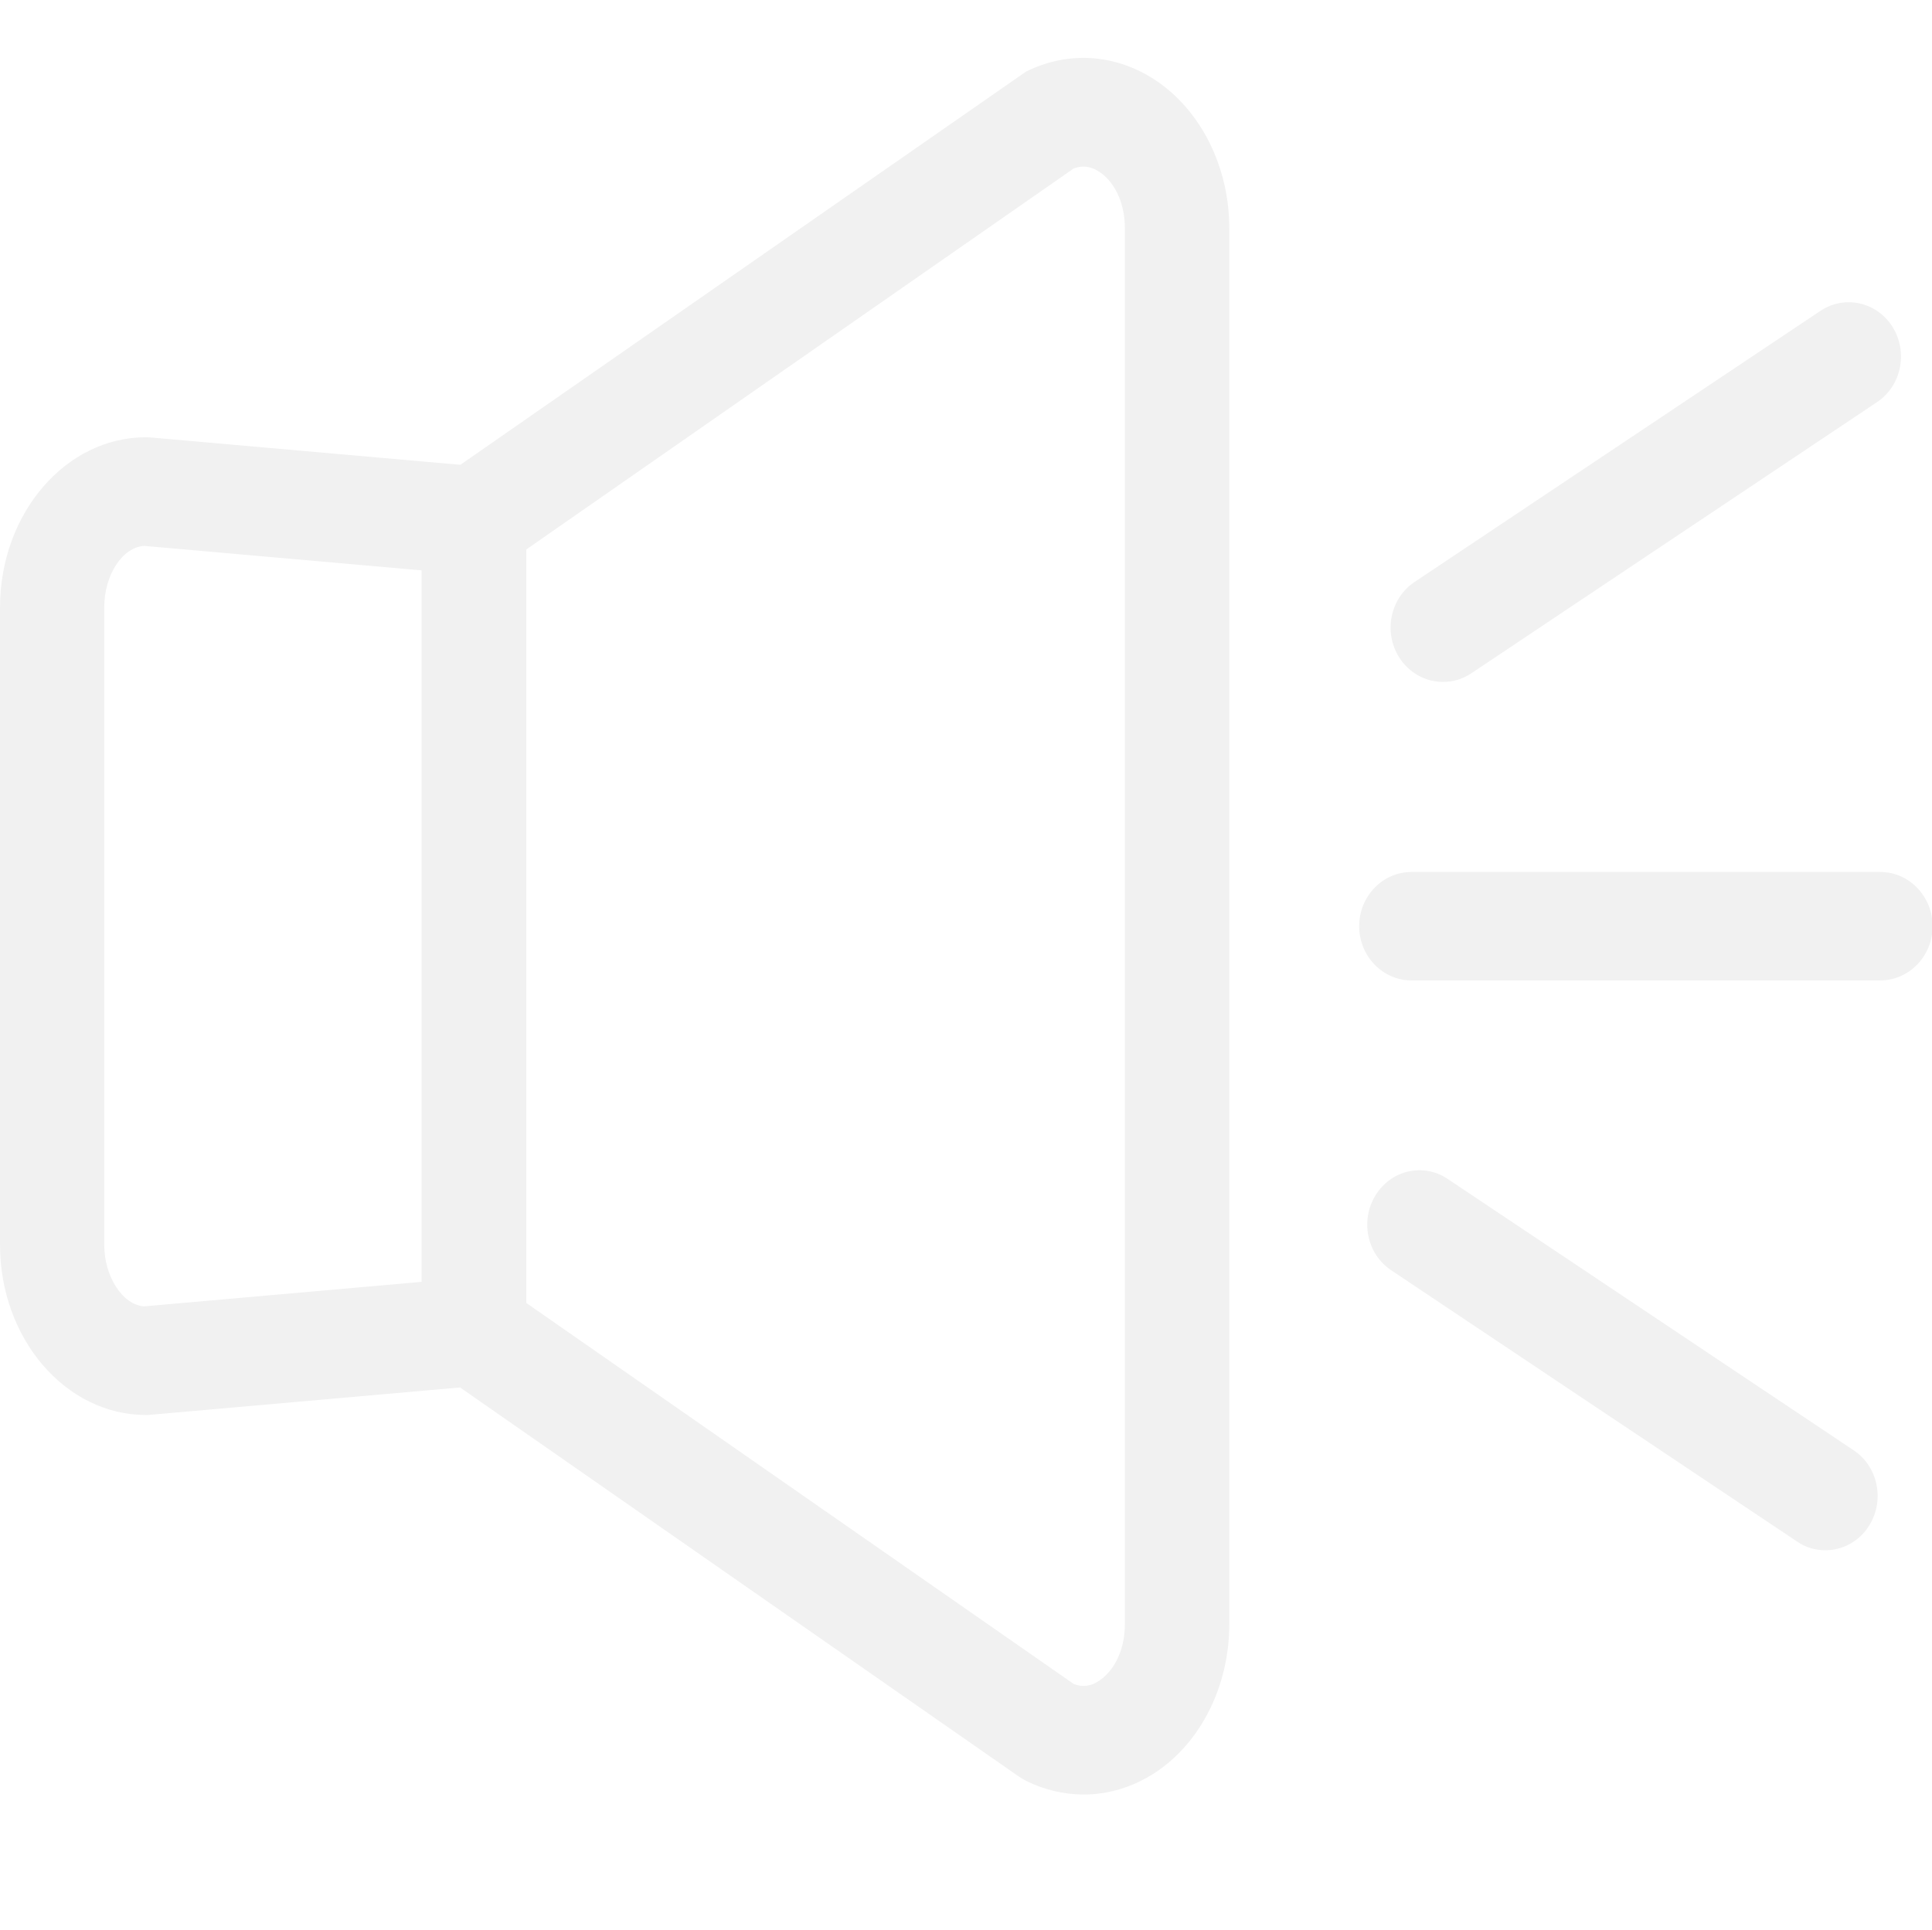
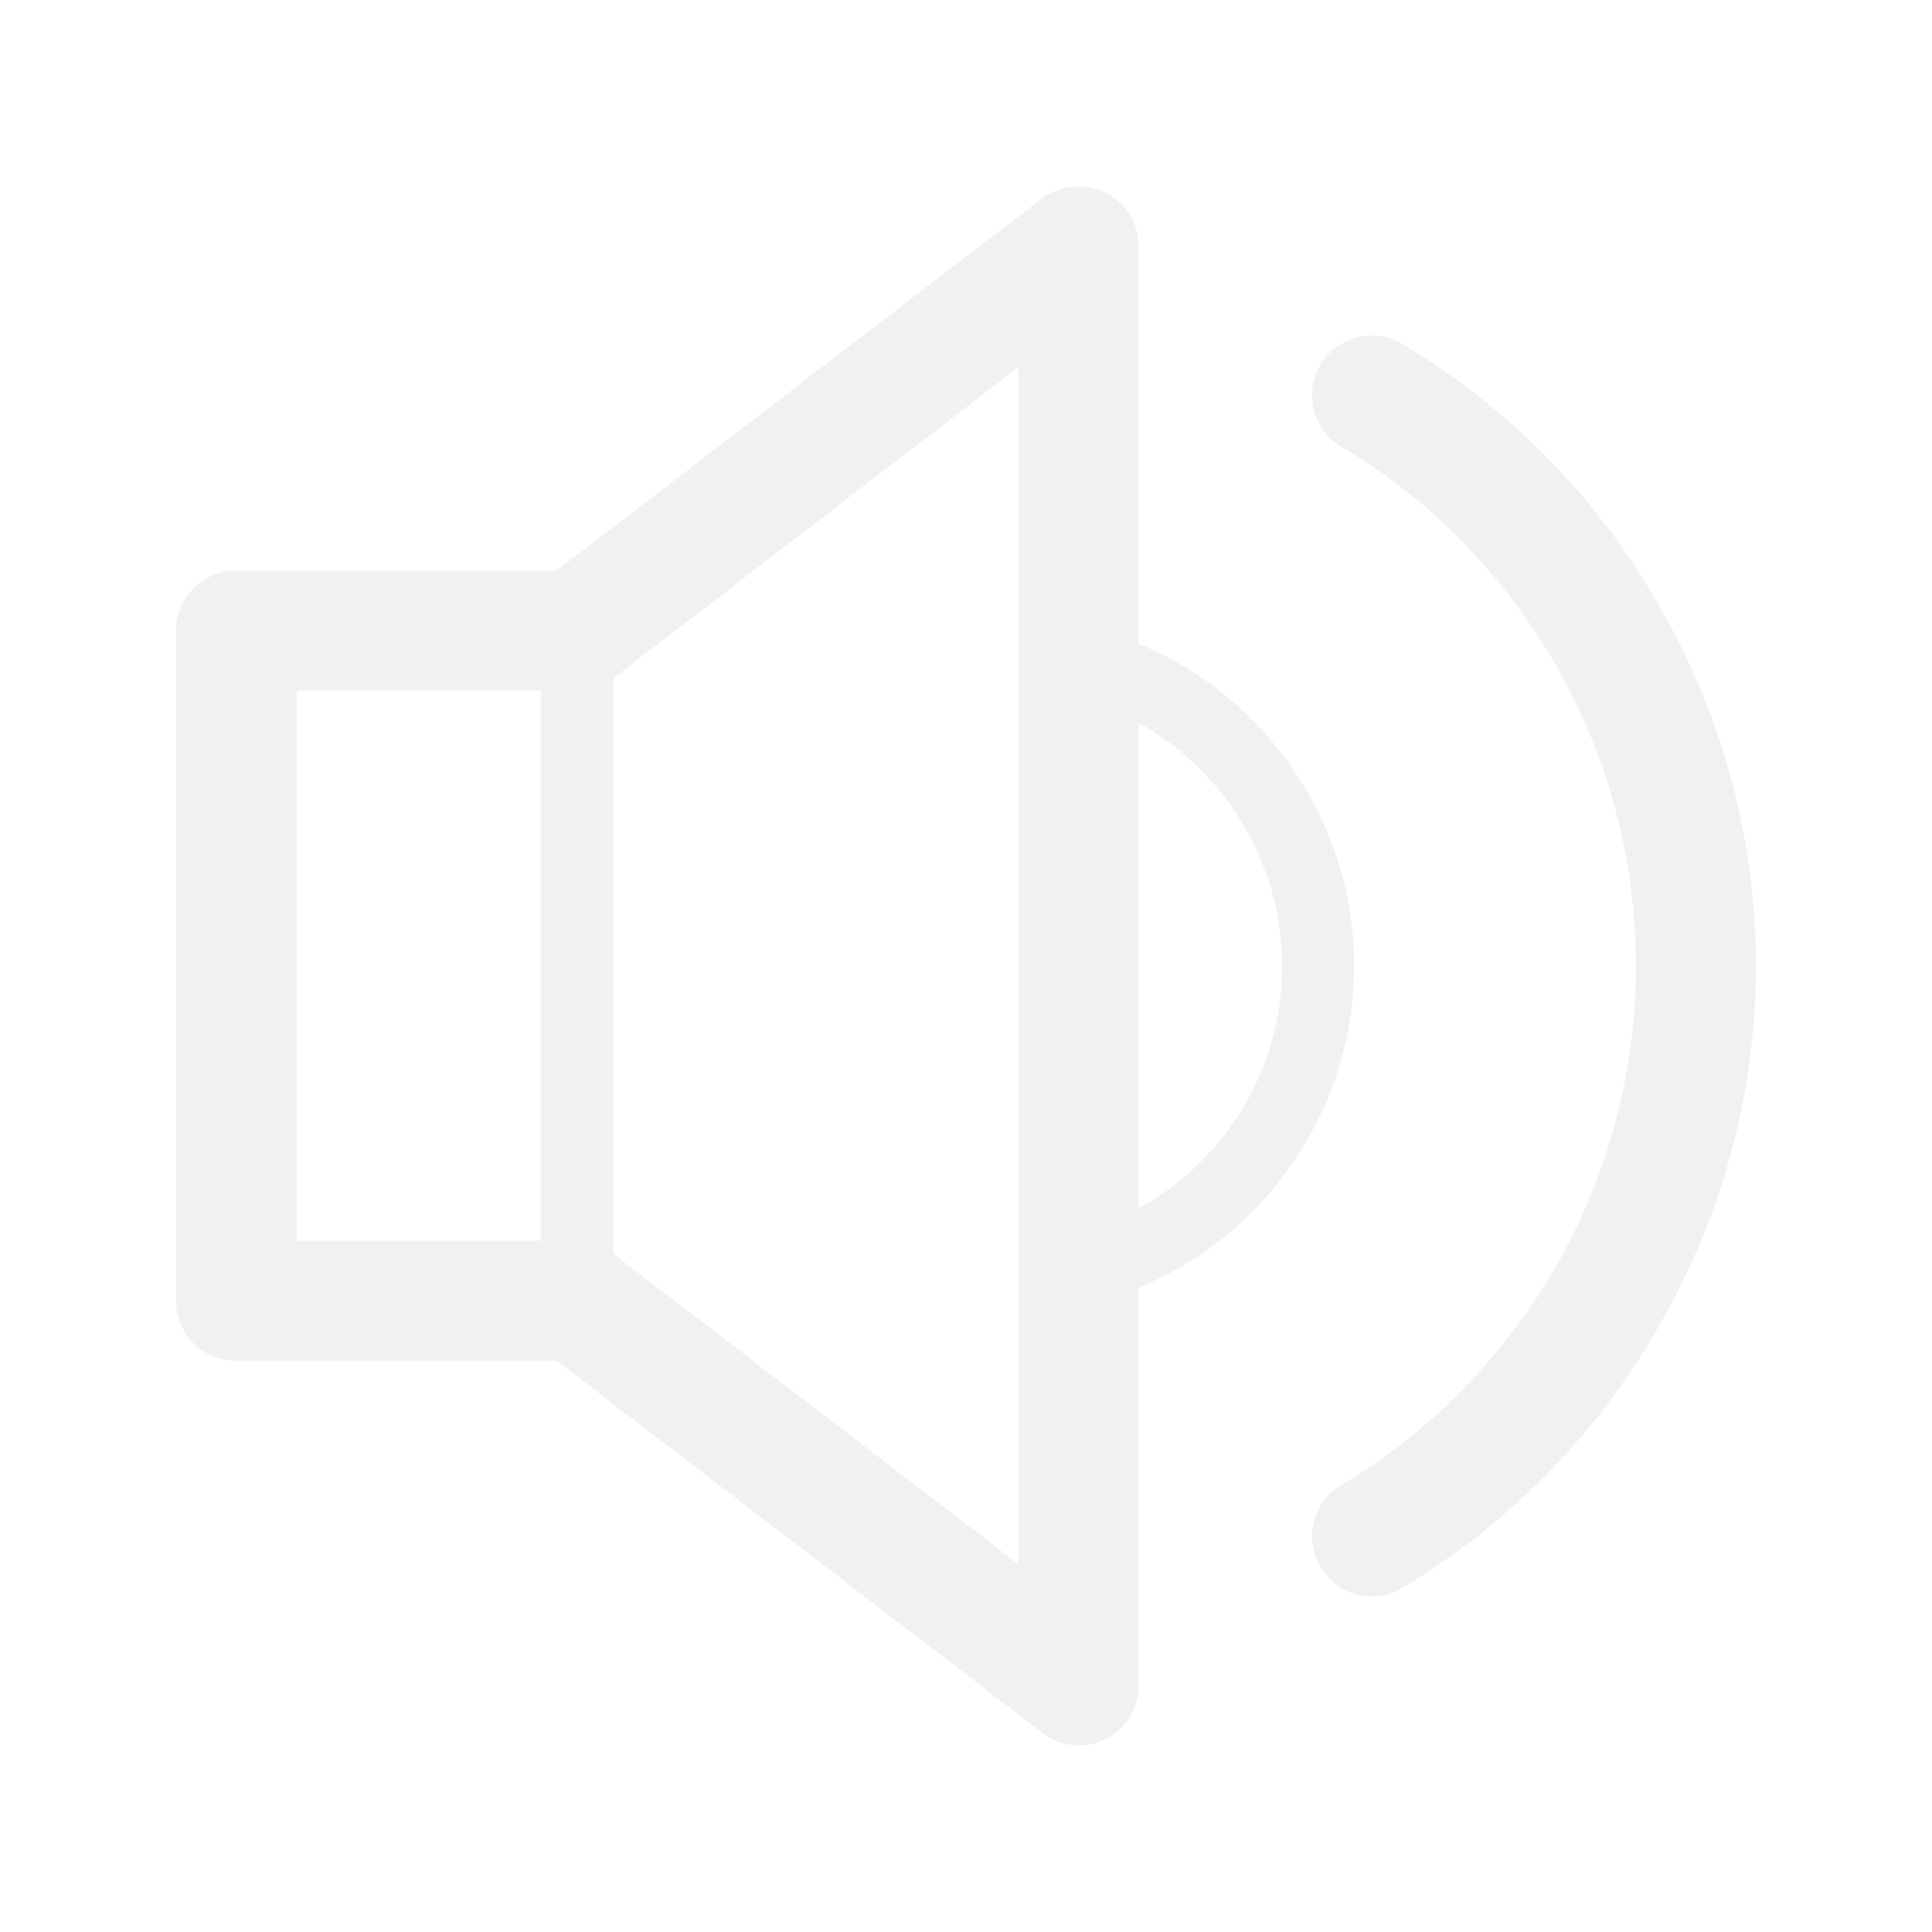
- <svg xmlns="http://www.w3.org/2000/svg" t="1618225146836" class="icon" viewBox="0 0 1025 1024" version="1.1" p-id="6486" width="16.016" height="16">
+ <svg xmlns="http://www.w3.org/2000/svg" t="1618416556093" class="icon" viewBox="0 0 1024 1024" version="1.1" p-id="4461" width="12" height="12">
  <defs>
    <style type="text/css" />
  </defs>
-   <path d="M574.874 952.32a69.222 69.222 0 0 1-30.515-7.27l-3.482-2.048-317.133-220.877V260.915L544.358 37.99c22.323-11.059 47.309-9.421 68.403 4.403 24.269 15.974 39.424 46.08 39.424 78.746v740.864c0 32.563-15.053 62.771-39.424 78.746-11.776 7.68-24.781 11.571-37.888 11.571z m-5.222-58.675c4.608 1.843 9.114 1.229 13.517-1.741 6.554-4.301 13.619-14.438 13.619-30.003V121.139c0-15.565-6.963-25.702-13.619-30.003-4.506-2.97-9.011-3.482-13.517-1.741L279.142 291.635v399.77l290.509 202.24z" p-id="6487" fill="#f1f1f1" />
-   <path d="M78.541 750.899h-1.126c-42.701 0-77.414-40.55-77.414-90.317V322.355c0-49.766 34.714-90.317 77.414-90.317l2.355 0.102 199.475 17.613V733.184l-200.704 17.715z m-2.048-461.21c-11.571 0.717-21.197 15.36-21.197 32.666v338.227c0 16.998 9.83 31.949 21.197 32.666l147.251-13.005V302.694L76.493 289.69zM997.478 520.294H748.851c-15.258 0-27.75-12.902-27.75-28.774s12.39-28.774 27.75-28.774H997.581c15.258 0 27.75 12.902 27.75 28.774s-12.493 28.774-27.853 28.774zM968.397 822.682c-5.12 0-10.342-1.434-14.95-4.608L738.099 674.099c-12.902-8.602-16.589-26.419-8.294-39.834s25.395-17.306 38.298-8.602l215.347 143.974c12.902 8.602 16.589 26.419 8.294 39.834-5.325 8.602-14.234 13.21-23.347 13.21zM765.542 361.882c-9.114 0-18.022-4.71-23.347-13.21-8.294-13.414-4.608-31.232 8.294-39.834L965.837 164.966c12.902-8.602 30.003-4.71 38.298 8.602 8.294 13.414 4.608 31.232-8.294 39.834L780.493 357.376c-4.608 3.072-9.83 4.506-14.95 4.506z" p-id="6488" fill="#f1f1f1" />
+   <path d="M325.06 359.52v304.61l1.57 1.59 213.22 163.36V194.57L325.06 359.52z m385.85-122.76c-15.13-8.8-19.87-28.42-11.07-43.56 9.27-14.88 28.67-19.85 43.56-10.81 56.86 33.85 104.49 82.58 136.97 140.35 31.82 55.96 50.33 120.5 50.33 189.1 0 68.58-18.51 133.12-50.33 189.08-32.49 57.77-80.11 106.52-136.97 140.58-14.88 9.26-34.29 4.3-43.56-11.04-8.8-14.9-4.07-34.75 11.07-43.32 47.83-28.44 87.09-69.06 114.63-117.36 26.18-46.47 41.52-100.17 41.52-157.93 0-57.33-15.34-111.49-41.52-157.75-27.54-48.27-66.8-89.12-114.63-117.34zM286.68 366.07H157.17V657.6h129.51V366.07z m8.36-63.64l255.65-196.08c5.87-4.74 13.1-7.47 20.98-7.47 17.84 0 31.82 14.01 31.82 31.61v210.75c29.78 12.18 55.06 31.59 74.47 56.4 24.82 31.59 39.72 71.08 39.72 114.19 0 43.09-14.9 82.81-39.72 114.17-18.95 24.82-44.69 44.23-74.47 56.4v210.75c0 7.23-2.24 13.77-6.54 19.64-10.84 13.77-30.69 16.47-44.46 5.64l-257.45-197.2H125.12c-17.58 0-31.82-14.21-31.82-31.59V334.25c0-17.61 14.23-31.82 31.82-31.82h169.92z m308.45 80.78v257.24c17.61-9.47 32.51-22.57 44.69-37.92 19.64-24.82 31.36-56.4 31.36-90.69 0-33.85-11.95-65.67-31.36-90.48-12.18-15.57-27.08-28.45-44.69-38.15z" fill="#f1f1f1" p-id="4462" />
</svg>
